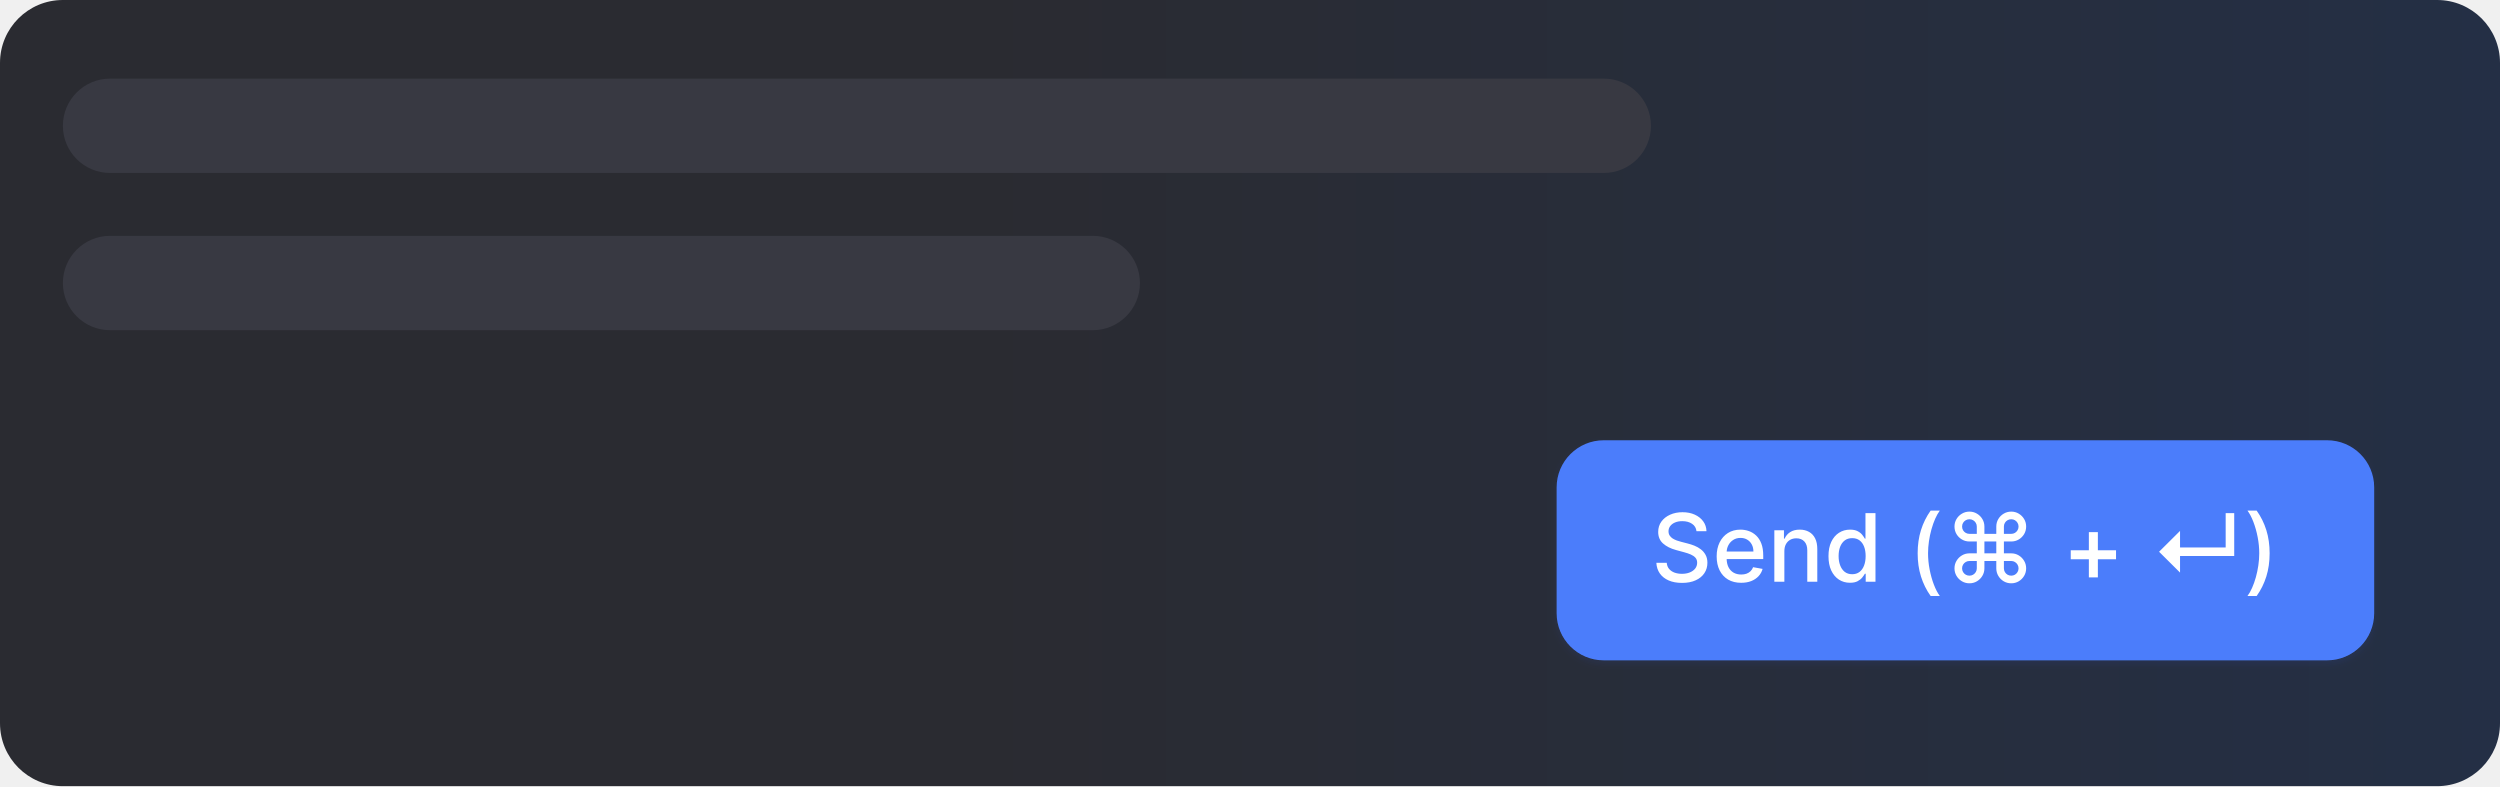
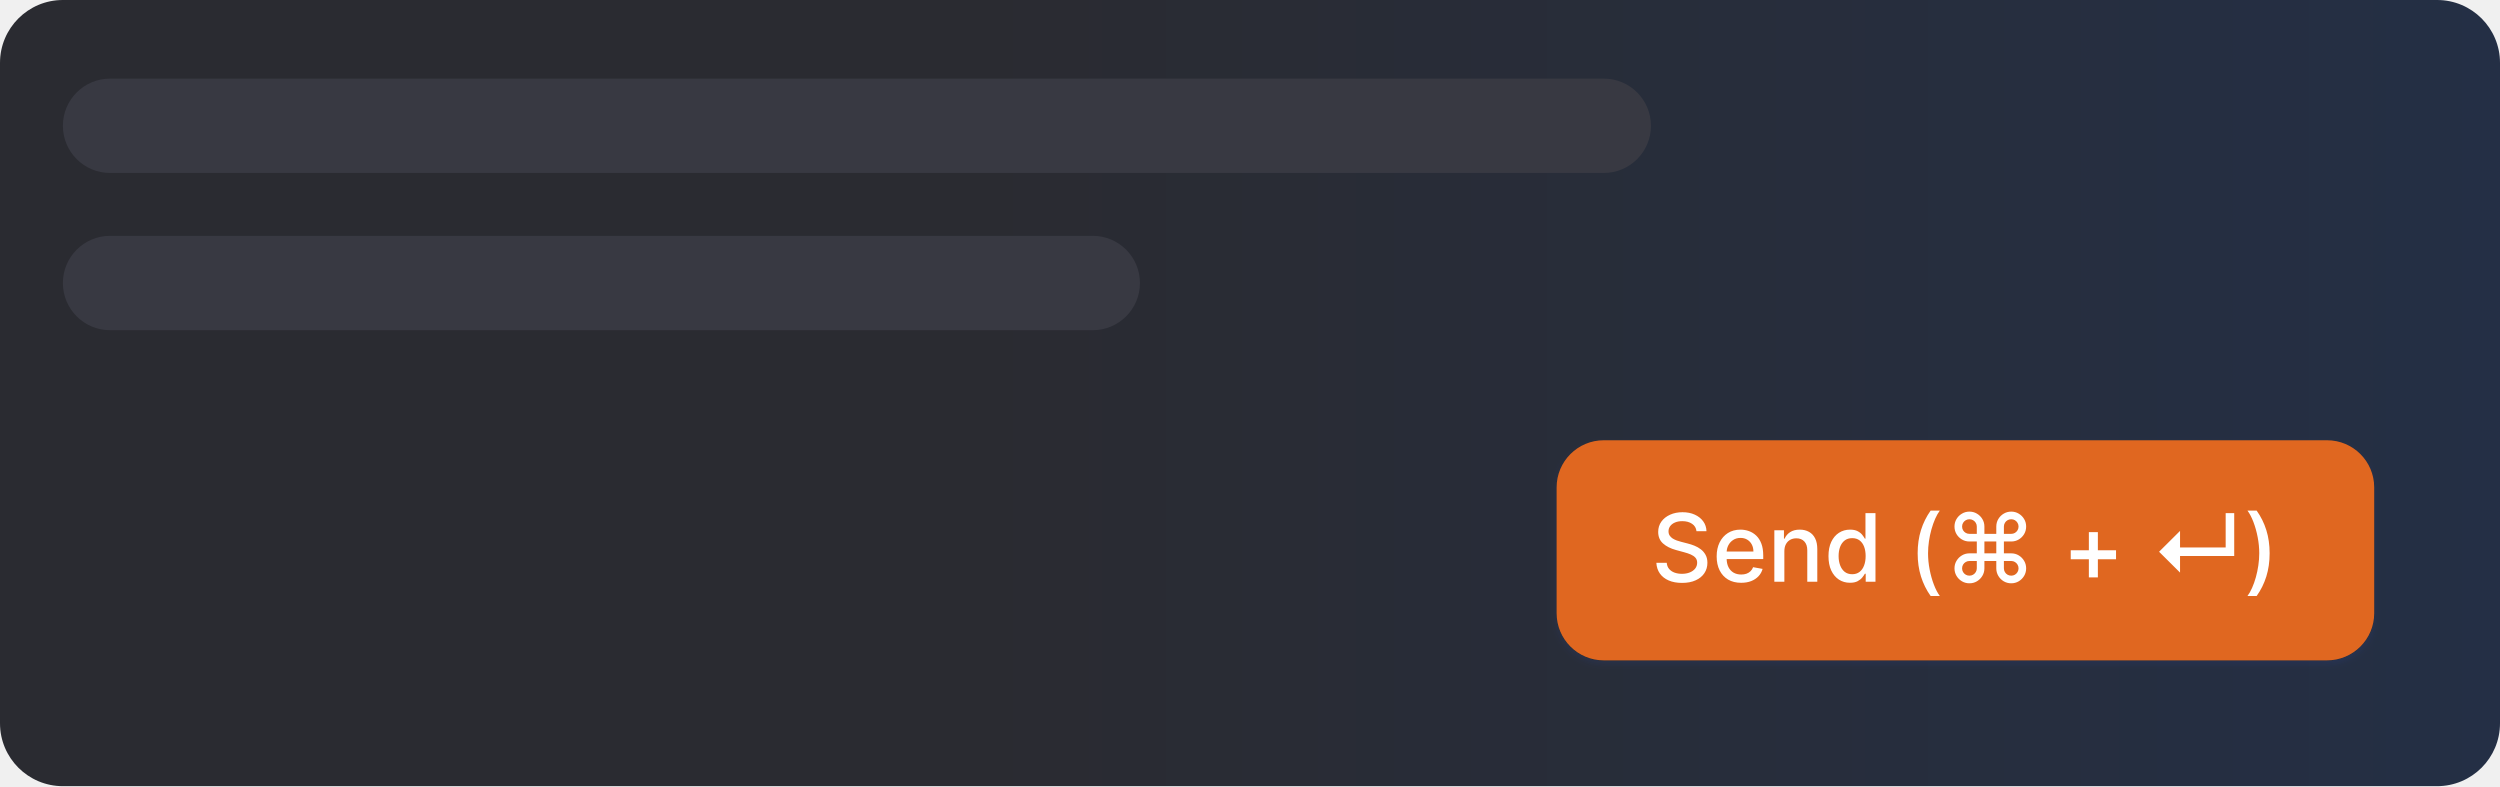
<svg xmlns="http://www.w3.org/2000/svg" width="318" height="100" viewBox="0 0 318 100" fill="none">
  <rect width="318" height="100" rx="8" fill="url(#paint0_linear_487_4427)" />
  <g filter="url(#filter0_d_487_4427)">
-     <rect x="198" y="56" width="104" height="28" rx="6" fill="#4B7DFB" />
+     <rect x="198" y="56" width="104" height="28" rx="6" fill="#E06720" />
    <path d="M215.793 67.565C215.748 67.162 215.56 66.849 215.23 66.628C214.901 66.403 214.486 66.291 213.986 66.291C213.628 66.291 213.319 66.348 213.057 66.462C212.796 66.572 212.593 66.726 212.448 66.922C212.306 67.115 212.235 67.335 212.235 67.582C212.235 67.79 212.283 67.969 212.38 68.119C212.479 68.27 212.608 68.396 212.767 68.499C212.929 68.598 213.103 68.682 213.287 68.75C213.472 68.815 213.65 68.869 213.82 68.912L214.672 69.133C214.951 69.202 215.236 69.294 215.529 69.41C215.821 69.527 216.093 69.68 216.343 69.871C216.593 70.061 216.794 70.297 216.948 70.578C217.104 70.859 217.182 71.196 217.182 71.588C217.182 72.082 217.054 72.521 216.799 72.905C216.546 73.288 216.178 73.591 215.695 73.812C215.215 74.034 214.634 74.145 213.952 74.145C213.299 74.145 212.733 74.041 212.256 73.834C211.779 73.626 211.405 73.332 211.135 72.952C210.865 72.568 210.716 72.114 210.688 71.588H212.009C212.034 71.903 212.137 72.166 212.316 72.376C212.498 72.584 212.729 72.739 213.01 72.841C213.294 72.94 213.605 72.99 213.944 72.99C214.316 72.99 214.647 72.932 214.936 72.815C215.229 72.696 215.459 72.531 215.627 72.321C215.794 72.108 215.878 71.859 215.878 71.575C215.878 71.317 215.804 71.105 215.657 70.94C215.512 70.776 215.314 70.639 215.064 70.531C214.817 70.423 214.537 70.328 214.225 70.246L213.194 69.965C212.495 69.774 211.941 69.494 211.532 69.125C211.125 68.756 210.922 68.267 210.922 67.659C210.922 67.156 211.059 66.717 211.331 66.342C211.604 65.967 211.973 65.676 212.439 65.469C212.905 65.258 213.431 65.153 214.016 65.153C214.607 65.153 215.128 65.257 215.58 65.465C216.034 65.672 216.392 65.957 216.654 66.321C216.915 66.682 217.051 67.097 217.063 67.565H215.793ZM221.474 74.132C220.83 74.132 220.274 73.994 219.808 73.719C219.345 73.44 218.987 73.05 218.734 72.547C218.484 72.041 218.359 71.449 218.359 70.77C218.359 70.099 218.484 69.508 218.734 68.997C218.987 68.486 219.339 68.087 219.791 67.8C220.246 67.513 220.777 67.369 221.385 67.369C221.754 67.369 222.112 67.43 222.459 67.553C222.805 67.675 223.116 67.867 223.392 68.128C223.668 68.389 223.885 68.729 224.044 69.146C224.203 69.561 224.283 70.065 224.283 70.659V71.111H219.08V70.156H223.034C223.034 69.821 222.966 69.524 222.83 69.266C222.693 69.004 222.501 68.798 222.254 68.648C222.01 68.497 221.723 68.422 221.393 68.422C221.036 68.422 220.723 68.51 220.456 68.686C220.192 68.859 219.987 69.087 219.842 69.368C219.7 69.646 219.629 69.949 219.629 70.276V71.021C219.629 71.459 219.706 71.831 219.859 72.138C220.016 72.445 220.233 72.679 220.511 72.841C220.79 73 221.115 73.079 221.487 73.079C221.729 73.079 221.949 73.046 222.148 72.977C222.347 72.906 222.518 72.801 222.663 72.662C222.808 72.523 222.919 72.351 222.996 72.146L224.202 72.364C224.105 72.719 223.932 73.03 223.682 73.297C223.435 73.561 223.124 73.767 222.749 73.915C222.376 74.06 221.952 74.132 221.474 74.132ZM226.971 70.114V74H225.696V67.454H226.919V68.52H227C227.151 68.173 227.387 67.895 227.708 67.685C228.032 67.474 228.439 67.369 228.931 67.369C229.377 67.369 229.767 67.463 230.103 67.651C230.438 67.835 230.698 68.111 230.882 68.477C231.067 68.844 231.159 69.297 231.159 69.837V74H229.885V69.99C229.885 69.516 229.762 69.145 229.515 68.878C229.267 68.608 228.928 68.473 228.496 68.473C228.201 68.473 227.938 68.537 227.708 68.665C227.48 68.793 227.3 68.98 227.167 69.227C227.036 69.472 226.971 69.767 226.971 70.114ZM235.319 74.128C234.79 74.128 234.319 73.993 233.904 73.723C233.492 73.45 233.168 73.062 232.932 72.56C232.699 72.054 232.583 71.447 232.583 70.74C232.583 70.033 232.701 69.428 232.936 68.925C233.175 68.422 233.502 68.037 233.917 67.77C234.331 67.503 234.801 67.369 235.327 67.369C235.733 67.369 236.06 67.438 236.307 67.574C236.557 67.707 236.75 67.864 236.887 68.043C237.026 68.222 237.134 68.379 237.211 68.516H237.287V65.273H238.561V74H237.317V72.981H237.211C237.134 73.121 237.023 73.28 236.878 73.459C236.736 73.638 236.54 73.794 236.29 73.928C236.04 74.061 235.716 74.128 235.319 74.128ZM235.6 73.041C235.966 73.041 236.276 72.945 236.529 72.751C236.784 72.555 236.978 72.284 237.108 71.938C237.242 71.591 237.309 71.188 237.309 70.727C237.309 70.273 237.243 69.875 237.113 69.534C236.982 69.193 236.79 68.928 236.537 68.737C236.284 68.547 235.972 68.452 235.6 68.452C235.216 68.452 234.897 68.551 234.641 68.75C234.385 68.949 234.192 69.22 234.061 69.564C233.934 69.908 233.87 70.296 233.87 70.727C233.87 71.165 233.935 71.558 234.066 71.908C234.196 72.257 234.39 72.534 234.645 72.739C234.904 72.94 235.222 73.041 235.6 73.041ZM243.926 70.378C243.926 69.31 244.067 68.327 244.348 67.429C244.63 66.531 245.04 65.703 245.58 64.945H246.748C246.537 65.226 246.341 65.571 246.159 65.98C245.978 66.389 245.819 66.838 245.682 67.327C245.546 67.812 245.439 68.317 245.363 68.84C245.286 69.359 245.248 69.872 245.248 70.378C245.248 71.054 245.314 71.739 245.448 72.432C245.581 73.125 245.762 73.769 245.989 74.362C246.216 74.956 246.469 75.44 246.748 75.815H245.58C245.04 75.057 244.63 74.229 244.348 73.331C244.067 72.433 243.926 71.449 243.926 70.378ZM250.511 74.196C250.165 74.196 249.847 74.111 249.557 73.94C249.267 73.767 249.037 73.537 248.866 73.25C248.696 72.96 248.611 72.642 248.611 72.296C248.611 71.946 248.696 71.628 248.866 71.341C249.037 71.051 249.267 70.82 249.557 70.646C249.847 70.473 250.165 70.386 250.511 70.386H251.449V68.878H250.511C250.165 68.878 249.847 68.793 249.557 68.622C249.267 68.452 249.037 68.223 248.866 67.936C248.696 67.646 248.611 67.327 248.611 66.977C248.611 66.628 248.696 66.31 248.866 66.023C249.037 65.736 249.267 65.507 249.557 65.337C249.847 65.163 250.165 65.077 250.511 65.077C250.861 65.077 251.179 65.163 251.466 65.337C251.756 65.507 251.986 65.736 252.156 66.023C252.33 66.31 252.416 66.628 252.416 66.977V67.906H253.929V66.977C253.929 66.628 254.014 66.31 254.185 66.023C254.355 65.736 254.584 65.507 254.871 65.337C255.161 65.163 255.48 65.077 255.83 65.077C256.179 65.077 256.497 65.163 256.784 65.337C257.071 65.507 257.3 65.736 257.47 66.023C257.641 66.31 257.726 66.628 257.726 66.977C257.726 67.327 257.641 67.646 257.47 67.936C257.3 68.223 257.071 68.452 256.784 68.622C256.497 68.793 256.179 68.878 255.83 68.878H254.896V70.386H255.83C256.179 70.386 256.497 70.473 256.784 70.646C257.071 70.82 257.3 71.051 257.47 71.341C257.641 71.628 257.726 71.946 257.726 72.296C257.726 72.642 257.641 72.96 257.47 73.25C257.3 73.537 257.071 73.767 256.784 73.94C256.497 74.111 256.179 74.196 255.83 74.196C255.48 74.196 255.161 74.111 254.871 73.94C254.584 73.767 254.355 73.537 254.185 73.25C254.014 72.96 253.929 72.642 253.929 72.296V71.358H252.416V72.296C252.416 72.642 252.33 72.96 252.156 73.25C251.986 73.537 251.756 73.767 251.466 73.94C251.179 74.111 250.861 74.196 250.511 74.196ZM250.511 73.224C250.685 73.224 250.841 73.183 250.98 73.101C251.122 73.019 251.236 72.906 251.321 72.764C251.406 72.622 251.449 72.466 251.449 72.296V71.358H250.511C250.341 71.358 250.185 71.401 250.043 71.486C249.901 71.568 249.787 71.68 249.702 71.822C249.619 71.965 249.578 72.122 249.578 72.296C249.578 72.466 249.619 72.622 249.702 72.764C249.787 72.906 249.901 73.019 250.043 73.101C250.185 73.183 250.341 73.224 250.511 73.224ZM250.511 67.906H251.449V66.977C251.449 66.804 251.406 66.648 251.321 66.508C251.236 66.367 251.122 66.254 250.98 66.172C250.841 66.09 250.685 66.048 250.511 66.048C250.341 66.048 250.185 66.09 250.043 66.172C249.901 66.254 249.787 66.367 249.702 66.508C249.619 66.648 249.578 66.804 249.578 66.977C249.578 67.151 249.619 67.308 249.702 67.45C249.787 67.59 249.901 67.7 250.043 67.783C250.185 67.865 250.341 67.906 250.511 67.906ZM254.896 67.906H255.83C256.003 67.906 256.159 67.865 256.298 67.783C256.438 67.7 256.548 67.59 256.631 67.45C256.716 67.308 256.759 67.151 256.759 66.977C256.759 66.804 256.716 66.648 256.631 66.508C256.548 66.367 256.438 66.254 256.298 66.172C256.159 66.09 256.003 66.048 255.83 66.048C255.656 66.048 255.499 66.09 255.357 66.172C255.214 66.254 255.102 66.367 255.02 66.508C254.938 66.648 254.896 66.804 254.896 66.977V67.906ZM255.83 73.224C256.003 73.224 256.159 73.183 256.298 73.101C256.438 73.019 256.548 72.906 256.631 72.764C256.716 72.622 256.759 72.466 256.759 72.296C256.759 72.122 256.716 71.965 256.631 71.822C256.548 71.68 256.438 71.568 256.298 71.486C256.159 71.401 256.003 71.358 255.83 71.358H254.896V72.296C254.896 72.466 254.938 72.622 255.02 72.764C255.102 72.906 255.214 73.019 255.357 73.101C255.499 73.183 255.656 73.224 255.83 73.224ZM252.416 70.386H253.929V68.878H252.416V70.386ZM265.703 73.446V67.685H266.849V73.446H265.703ZM263.398 71.136V69.99H269.159V71.136H263.398ZM277.301 72.832L274.634 70.182L277.301 67.531V72.832ZM276.471 70.727V69.636H284.167V70.727H276.471ZM283.105 70.727V65.273H284.192V70.727H283.105ZM288.697 70.378C288.697 71.449 288.557 72.433 288.276 73.331C287.994 74.229 287.584 75.057 287.044 75.815H285.876C286.087 75.534 286.283 75.189 286.464 74.78C286.646 74.371 286.805 73.923 286.942 73.438C287.078 72.949 287.185 72.443 287.261 71.921C287.338 71.398 287.376 70.883 287.376 70.378C287.376 69.704 287.31 69.021 287.176 68.328C287.043 67.635 286.862 66.992 286.635 66.398C286.408 65.804 286.155 65.32 285.876 64.945H287.044C287.584 65.703 287.994 66.531 288.276 67.429C288.557 68.327 288.697 69.31 288.697 70.378Z" fill="white" />
  </g>
  <rect x="8" y="10" width="202" height="12" rx="6" fill="#383942" />
  <rect x="8" y="30" width="137" height="12" rx="6" fill="#383942" />
  <defs>
    <filter id="filter0_d_487_4427" x="197.167" y="55.583" width="105.667" height="29.667" filterUnits="userSpaceOnUse" color-interpolation-filters="sRGB">
      <feFlood flood-opacity="0" result="BackgroundImageFix" />
      <feColorMatrix in="SourceAlpha" type="matrix" values="0 0 0 0 0 0 0 0 0 0 0 0 0 0 0 0 0 0 127 0" result="hardAlpha" />
      <feOffset dy="0.417" />
      <feGaussianBlur stdDeviation="0.417" />
      <feComposite in2="hardAlpha" operator="out" />
      <feColorMatrix type="matrix" values="0 0 0 0 0.215 0 0 0 0 0.364 0 0 0 0 0.985 0 0 0 0.08 0" />
      <feBlend mode="normal" in2="BackgroundImageFix" result="effect1_dropShadow_487_4427" />
      <feBlend mode="normal" in="SourceGraphic" in2="effect1_dropShadow_487_4427" result="shape" />
    </filter>
    <linearGradient id="paint0_linear_487_4427" x1="0" y1="50" x2="318" y2="50" gradientUnits="userSpaceOnUse">
      <stop offset="0.39" stop-color="#2A2B31" />
      <stop offset="1" stop-color="#242F45" />
    </linearGradient>
  </defs>
</svg>
